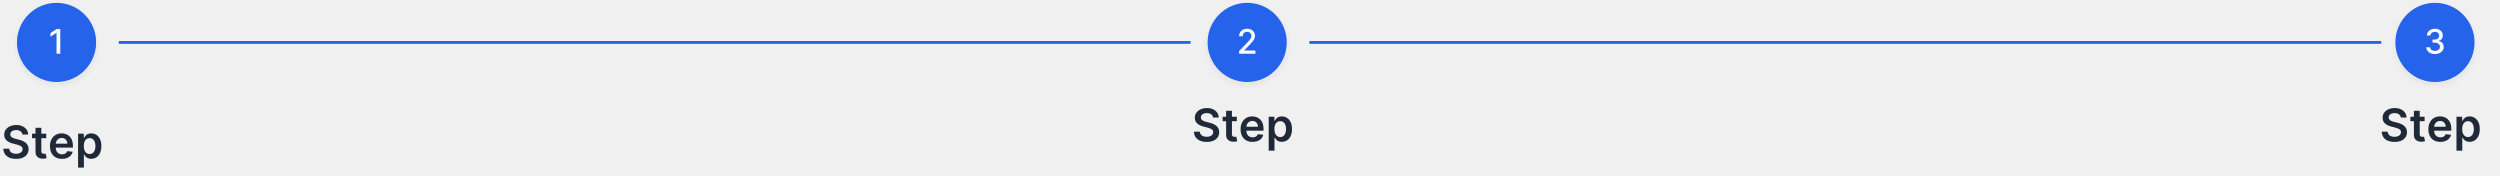
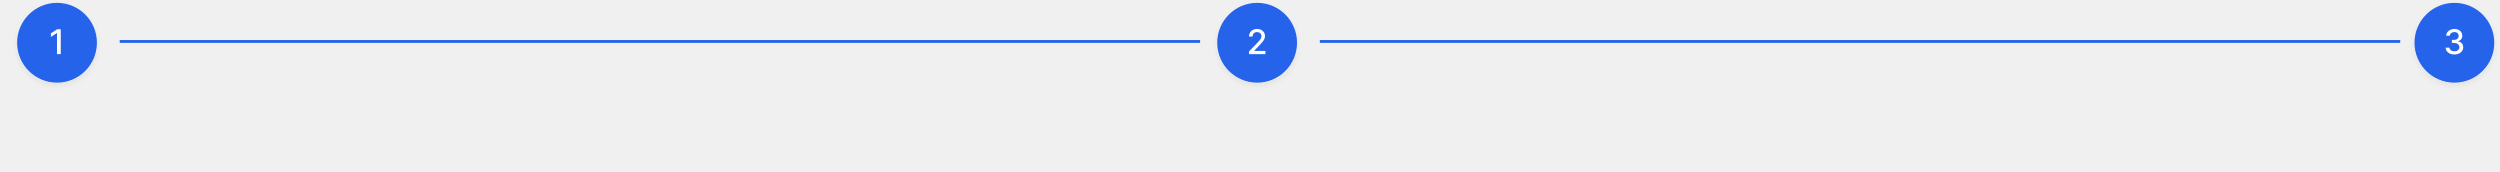
- <svg xmlns="http://www.w3.org/2000/svg" width="884" height="62" viewBox="0 0 884 62" fill="none">
-   <g filter="url(#filter0_d_239_3033)">
+ <svg xmlns="http://www.w3.org/2000/svg" width="877" height="60" viewBox="0 0 877 60" fill="none">
+   <g filter="url(#filter0_d_24_5144)">
    <path d="M6 15C6 7.268 12.268 1 20 1C27.732 1 34 7.268 34 15C34 22.732 27.732 29 20 29C12.268 29 6 22.732 6 15Z" fill="#2563EB" />
    <path d="M21.315 10.273V19H19.994V11.594H19.942L17.854 12.957V11.696L20.032 10.273H21.315Z" fill="white" />
  </g>
-   <rect x="42" y="14.5" width="379" height="1" fill="#2563EB" />
-   <g filter="url(#filter1_d_239_3033)">
+   <path d="M42 14.041H421V15.041H42V14.041Z" fill="#2563EB" />
+   <g filter="url(#filter1_d_24_5144)">
    <path d="M427 15C427 7.268 433.268 1 441 1C448.732 1 455 7.268 455 15C455 22.732 448.732 29 441 29C433.268 29 427 22.732 427 15Z" fill="#2563EB" />
    <path d="M438.16 19V18.046L441.113 14.986C441.428 14.653 441.688 14.362 441.893 14.112C442.1 13.859 442.255 13.619 442.357 13.392C442.46 13.165 442.511 12.923 442.511 12.668C442.511 12.378 442.442 12.128 442.306 11.918C442.17 11.704 441.984 11.541 441.748 11.428C441.512 11.311 441.246 11.253 440.951 11.253C440.638 11.253 440.366 11.317 440.133 11.445C439.9 11.572 439.721 11.753 439.596 11.986C439.471 12.219 439.408 12.492 439.408 12.804H438.151C438.151 12.273 438.273 11.808 438.518 11.411C438.762 11.013 439.097 10.704 439.523 10.486C439.95 10.264 440.434 10.153 440.977 10.153C441.525 10.153 442.008 10.263 442.425 10.482C442.846 10.697 443.174 10.993 443.41 11.368C443.646 11.74 443.763 12.161 443.763 12.629C443.763 12.953 443.702 13.27 443.58 13.579C443.461 13.889 443.252 14.234 442.954 14.615C442.656 14.993 442.241 15.452 441.71 15.992L439.975 17.807V17.871H443.904V19H438.16Z" fill="white" />
  </g>
-   <rect x="463" y="14.5" width="379" height="1" fill="#2563EB" />
-   <path d="M7.922 47.562C7.869 47.066 7.645 46.68 7.251 46.403C6.861 46.127 6.354 45.989 5.729 45.989C5.289 45.989 4.912 46.055 4.598 46.188C4.284 46.32 4.043 46.5 3.876 46.727C3.71 46.955 3.625 47.214 3.621 47.506C3.621 47.748 3.676 47.958 3.786 48.136C3.899 48.314 4.053 48.466 4.246 48.591C4.439 48.712 4.653 48.814 4.888 48.898C5.123 48.981 5.359 49.051 5.598 49.108L6.689 49.381C7.128 49.483 7.551 49.621 7.956 49.795C8.365 49.97 8.731 50.189 9.053 50.455C9.378 50.72 9.636 51.04 9.825 51.415C10.015 51.79 10.109 52.229 10.109 52.733C10.109 53.415 9.935 54.015 9.587 54.534C9.238 55.049 8.734 55.453 8.075 55.744C7.42 56.032 6.626 56.176 5.695 56.176C4.789 56.176 4.003 56.036 3.337 55.756C2.674 55.475 2.155 55.066 1.78 54.528C1.409 53.99 1.208 53.335 1.178 52.562H3.251C3.282 52.968 3.407 53.305 3.626 53.574C3.846 53.843 4.132 54.044 4.484 54.176C4.84 54.309 5.238 54.375 5.678 54.375C6.136 54.375 6.537 54.307 6.882 54.17C7.231 54.03 7.503 53.837 7.7 53.591C7.897 53.341 7.998 53.049 8.001 52.716C7.998 52.413 7.909 52.163 7.734 51.966C7.56 51.765 7.316 51.599 7.001 51.466C6.691 51.33 6.327 51.208 5.911 51.102L4.587 50.761C3.628 50.515 2.871 50.142 2.314 49.642C1.761 49.138 1.484 48.47 1.484 47.636C1.484 46.951 1.67 46.35 2.041 45.835C2.416 45.32 2.926 44.92 3.57 44.636C4.214 44.349 4.943 44.205 5.757 44.205C6.583 44.205 7.306 44.349 7.928 44.636C8.553 44.92 9.043 45.316 9.399 45.824C9.755 46.328 9.939 46.907 9.95 47.562H7.922ZM16.336 47.273V48.864H11.319V47.273H16.336ZM12.557 45.182H14.614V53.375C14.614 53.651 14.656 53.864 14.739 54.011C14.826 54.155 14.94 54.254 15.08 54.307C15.22 54.36 15.376 54.386 15.546 54.386C15.675 54.386 15.792 54.377 15.898 54.358C16.008 54.339 16.091 54.322 16.148 54.307L16.495 55.915C16.385 55.953 16.228 55.994 16.023 56.04C15.822 56.085 15.576 56.112 15.285 56.119C14.769 56.135 14.305 56.057 13.893 55.886C13.48 55.712 13.152 55.443 12.91 55.08C12.671 54.716 12.553 54.261 12.557 53.716V45.182ZM21.906 56.17C21.031 56.17 20.275 55.989 19.639 55.625C19.006 55.258 18.519 54.739 18.178 54.068C17.838 53.394 17.667 52.6 17.667 51.688C17.667 50.79 17.838 50.002 18.178 49.324C18.523 48.642 19.004 48.112 19.622 47.733C20.239 47.35 20.965 47.159 21.798 47.159C22.336 47.159 22.843 47.246 23.32 47.42C23.802 47.591 24.226 47.856 24.593 48.216C24.965 48.576 25.256 49.034 25.468 49.591C25.68 50.144 25.786 50.803 25.786 51.568V52.199H18.633V50.812H23.815C23.811 50.419 23.726 50.068 23.559 49.761C23.392 49.451 23.16 49.206 22.86 49.028C22.565 48.85 22.22 48.761 21.826 48.761C21.406 48.761 21.036 48.864 20.718 49.068C20.4 49.269 20.152 49.534 19.974 49.864C19.8 50.189 19.711 50.547 19.707 50.938V52.148C19.707 52.655 19.8 53.091 19.985 53.455C20.171 53.814 20.43 54.091 20.764 54.284C21.097 54.474 21.487 54.568 21.934 54.568C22.233 54.568 22.504 54.526 22.747 54.443C22.989 54.356 23.199 54.229 23.377 54.062C23.555 53.896 23.69 53.689 23.781 53.443L25.701 53.659C25.58 54.167 25.349 54.61 25.008 54.989C24.671 55.364 24.239 55.655 23.713 55.864C23.186 56.068 22.584 56.17 21.906 56.17ZM27.607 59.273V47.273H29.629V48.716H29.749C29.855 48.504 30.004 48.278 30.197 48.04C30.391 47.797 30.652 47.591 30.982 47.42C31.311 47.246 31.732 47.159 32.243 47.159C32.917 47.159 33.525 47.331 34.067 47.676C34.612 48.017 35.044 48.523 35.362 49.193C35.684 49.86 35.845 50.678 35.845 51.648C35.845 52.606 35.688 53.42 35.374 54.091C35.059 54.761 34.631 55.273 34.09 55.625C33.548 55.977 32.934 56.153 32.249 56.153C31.749 56.153 31.334 56.07 31.004 55.903C30.675 55.737 30.41 55.536 30.209 55.301C30.012 55.062 29.858 54.837 29.749 54.625H29.663V59.273H27.607ZM29.624 51.636C29.624 52.201 29.703 52.695 29.862 53.119C30.025 53.544 30.258 53.875 30.561 54.114C30.868 54.349 31.239 54.466 31.675 54.466C32.129 54.466 32.51 54.345 32.817 54.102C33.124 53.856 33.355 53.521 33.51 53.097C33.669 52.669 33.749 52.182 33.749 51.636C33.749 51.095 33.671 50.614 33.516 50.193C33.36 49.773 33.129 49.443 32.822 49.205C32.516 48.966 32.133 48.847 31.675 48.847C31.235 48.847 30.862 48.962 30.555 49.193C30.249 49.424 30.016 49.748 29.857 50.165C29.701 50.581 29.624 51.072 29.624 51.636Z" fill="#1F2937" />
-   <g filter="url(#filter2_d_239_3033)">
+   <rect x="463" y="14.041" width="379" height="1" fill="#2563EB" />
+   <g filter="url(#filter2_d_24_5144)">
    <path d="M847 15C847 7.268 853.268 1 861 1C868.732 1 875 7.268 875 15C875 22.732 868.732 29 861 29C853.268 29 847 22.732 847 15Z" fill="#2563EB" />
    <path d="M861.011 19.119C860.425 19.119 859.903 19.018 859.442 18.817C858.985 18.615 858.623 18.335 858.356 17.977C858.092 17.616 857.95 17.199 857.93 16.724H859.268C859.285 16.983 859.371 17.207 859.528 17.398C859.687 17.585 859.894 17.73 860.15 17.832C860.406 17.935 860.69 17.986 861.002 17.986C861.346 17.986 861.65 17.926 861.914 17.807C862.181 17.688 862.39 17.521 862.54 17.308C862.691 17.092 862.766 16.844 862.766 16.562C862.766 16.27 862.691 16.013 862.54 15.791C862.393 15.567 862.175 15.391 861.888 15.263C861.604 15.135 861.261 15.071 860.857 15.071H860.12V13.997H860.857C861.181 13.997 861.465 13.939 861.71 13.822C861.957 13.706 862.15 13.544 862.289 13.337C862.428 13.126 862.498 12.881 862.498 12.599C862.498 12.329 862.437 12.095 862.315 11.896C862.195 11.695 862.025 11.537 861.803 11.423C861.585 11.31 861.326 11.253 861.028 11.253C860.744 11.253 860.478 11.305 860.231 11.411C859.987 11.513 859.788 11.661 859.634 11.854C859.481 12.044 859.398 12.273 859.387 12.54H858.113C858.127 12.068 858.266 11.653 858.531 11.296C858.798 10.938 859.15 10.658 859.587 10.456C860.025 10.254 860.511 10.153 861.045 10.153C861.604 10.153 862.087 10.263 862.494 10.482C862.903 10.697 863.218 10.986 863.44 11.347C863.664 11.707 863.775 12.102 863.772 12.531C863.775 13.02 863.638 13.435 863.363 13.776C863.09 14.117 862.727 14.345 862.272 14.462V14.53C862.852 14.618 863.3 14.848 863.619 15.22C863.94 15.592 864.099 16.054 864.096 16.605C864.099 17.085 863.965 17.516 863.695 17.896C863.428 18.277 863.063 18.577 862.6 18.796C862.137 19.011 861.607 19.119 861.011 19.119Z" fill="white" />
  </g>
-   <path d="M428.922 41.562C428.869 41.066 428.645 40.68 428.251 40.403C427.861 40.127 427.354 39.989 426.729 39.989C426.289 39.989 425.912 40.055 425.598 40.188C425.284 40.32 425.043 40.5 424.876 40.727C424.71 40.955 424.625 41.214 424.621 41.506C424.621 41.748 424.676 41.958 424.786 42.136C424.899 42.314 425.053 42.466 425.246 42.591C425.439 42.712 425.653 42.814 425.888 42.898C426.123 42.981 426.359 43.051 426.598 43.108L427.689 43.381C428.128 43.483 428.551 43.621 428.956 43.795C429.365 43.97 429.731 44.189 430.053 44.455C430.378 44.72 430.636 45.04 430.825 45.415C431.015 45.79 431.109 46.229 431.109 46.733C431.109 47.415 430.935 48.015 430.587 48.534C430.238 49.049 429.734 49.453 429.075 49.744C428.42 50.032 427.626 50.176 426.695 50.176C425.789 50.176 425.003 50.036 424.337 49.756C423.674 49.475 423.155 49.066 422.78 48.528C422.409 47.99 422.208 47.335 422.178 46.562H424.251C424.282 46.968 424.407 47.305 424.626 47.574C424.846 47.843 425.132 48.044 425.484 48.176C425.84 48.309 426.238 48.375 426.678 48.375C427.136 48.375 427.537 48.307 427.882 48.17C428.231 48.03 428.503 47.837 428.7 47.591C428.897 47.341 428.998 47.049 429.001 46.716C428.998 46.413 428.909 46.163 428.734 45.966C428.56 45.765 428.316 45.599 428.001 45.466C427.691 45.33 427.327 45.208 426.911 45.102L425.587 44.761C424.628 44.515 423.871 44.142 423.314 43.642C422.761 43.138 422.484 42.47 422.484 41.636C422.484 40.951 422.67 40.35 423.041 39.835C423.416 39.32 423.926 38.92 424.57 38.636C425.214 38.349 425.943 38.205 426.757 38.205C427.583 38.205 428.306 38.349 428.928 38.636C429.553 38.92 430.043 39.316 430.399 39.824C430.755 40.328 430.939 40.907 430.95 41.562H428.922ZM437.336 41.273V42.864H432.319V41.273H437.336ZM433.557 39.182H435.614V47.375C435.614 47.651 435.656 47.864 435.739 48.011C435.826 48.155 435.94 48.254 436.08 48.307C436.22 48.36 436.375 48.386 436.546 48.386C436.675 48.386 436.792 48.377 436.898 48.358C437.008 48.339 437.091 48.322 437.148 48.307L437.495 49.915C437.385 49.953 437.228 49.994 437.023 50.04C436.822 50.085 436.576 50.112 436.285 50.119C435.769 50.135 435.305 50.057 434.893 49.886C434.48 49.712 434.152 49.443 433.91 49.08C433.671 48.716 433.554 48.261 433.557 47.716V39.182ZM442.906 50.17C442.031 50.17 441.275 49.989 440.639 49.625C440.006 49.258 439.519 48.739 439.178 48.068C438.838 47.394 438.667 46.6 438.667 45.688C438.667 44.79 438.838 44.002 439.178 43.324C439.523 42.642 440.004 42.112 440.622 41.733C441.239 41.35 441.964 41.159 442.798 41.159C443.336 41.159 443.843 41.246 444.321 41.42C444.802 41.591 445.226 41.856 445.593 42.216C445.964 42.576 446.256 43.034 446.468 43.591C446.68 44.144 446.786 44.803 446.786 45.568V46.199H439.633V44.812H444.815C444.811 44.419 444.726 44.068 444.559 43.761C444.393 43.451 444.16 43.206 443.86 43.028C443.565 42.85 443.22 42.761 442.826 42.761C442.406 42.761 442.036 42.864 441.718 43.068C441.4 43.269 441.152 43.534 440.974 43.864C440.8 44.189 440.711 44.547 440.707 44.938V46.148C440.707 46.655 440.8 47.091 440.985 47.455C441.171 47.814 441.43 48.091 441.764 48.284C442.097 48.474 442.487 48.568 442.934 48.568C443.233 48.568 443.504 48.526 443.747 48.443C443.989 48.356 444.199 48.229 444.377 48.062C444.555 47.896 444.69 47.689 444.781 47.443L446.701 47.659C446.58 48.167 446.349 48.61 446.008 48.989C445.671 49.364 445.239 49.655 444.713 49.864C444.186 50.068 443.584 50.17 442.906 50.17ZM448.607 53.273V41.273H450.629V42.716H450.749C450.855 42.504 451.004 42.278 451.197 42.04C451.391 41.797 451.652 41.591 451.982 41.42C452.311 41.246 452.732 41.159 453.243 41.159C453.917 41.159 454.525 41.331 455.067 41.676C455.612 42.017 456.044 42.523 456.362 43.193C456.684 43.86 456.845 44.678 456.845 45.648C456.845 46.606 456.688 47.42 456.374 48.091C456.059 48.761 455.631 49.273 455.089 49.625C454.548 49.977 453.934 50.153 453.249 50.153C452.749 50.153 452.334 50.07 452.004 49.903C451.675 49.737 451.41 49.536 451.209 49.301C451.012 49.062 450.858 48.837 450.749 48.625H450.663V53.273H448.607ZM450.624 45.636C450.624 46.201 450.703 46.695 450.862 47.119C451.025 47.544 451.258 47.875 451.561 48.114C451.868 48.349 452.239 48.466 452.675 48.466C453.129 48.466 453.51 48.345 453.817 48.102C454.124 47.856 454.355 47.521 454.51 47.097C454.669 46.669 454.749 46.182 454.749 45.636C454.749 45.095 454.671 44.614 454.516 44.193C454.36 43.773 454.129 43.443 453.822 43.205C453.516 42.966 453.133 42.847 452.675 42.847C452.235 42.847 451.862 42.962 451.555 43.193C451.249 43.424 451.016 43.748 450.857 44.165C450.701 44.581 450.624 45.072 450.624 45.636Z" fill="#1F2937" />
-   <path d="M848.922 41.562C848.869 41.066 848.645 40.68 848.251 40.403C847.861 40.127 847.354 39.989 846.729 39.989C846.289 39.989 845.912 40.055 845.598 40.188C845.284 40.32 845.043 40.5 844.876 40.727C844.71 40.955 844.625 41.214 844.621 41.506C844.621 41.748 844.676 41.958 844.786 42.136C844.899 42.314 845.053 42.466 845.246 42.591C845.439 42.712 845.653 42.814 845.888 42.898C846.123 42.981 846.359 43.051 846.598 43.108L847.689 43.381C848.128 43.483 848.551 43.621 848.956 43.795C849.365 43.97 849.731 44.189 850.053 44.455C850.378 44.72 850.636 45.04 850.825 45.415C851.015 45.79 851.109 46.229 851.109 46.733C851.109 47.415 850.935 48.015 850.587 48.534C850.238 49.049 849.734 49.453 849.075 49.744C848.42 50.032 847.626 50.176 846.695 50.176C845.789 50.176 845.003 50.036 844.337 49.756C843.674 49.475 843.155 49.066 842.78 48.528C842.409 47.99 842.208 47.335 842.178 46.562H844.251C844.282 46.968 844.407 47.305 844.626 47.574C844.846 47.843 845.132 48.044 845.484 48.176C845.84 48.309 846.238 48.375 846.678 48.375C847.136 48.375 847.537 48.307 847.882 48.17C848.231 48.03 848.503 47.837 848.7 47.591C848.897 47.341 848.998 47.049 849.001 46.716C848.998 46.413 848.909 46.163 848.734 45.966C848.56 45.765 848.316 45.599 848.001 45.466C847.691 45.33 847.327 45.208 846.911 45.102L845.587 44.761C844.628 44.515 843.871 44.142 843.314 43.642C842.761 43.138 842.484 42.47 842.484 41.636C842.484 40.951 842.67 40.35 843.041 39.835C843.416 39.32 843.926 38.92 844.57 38.636C845.214 38.349 845.943 38.205 846.757 38.205C847.583 38.205 848.306 38.349 848.928 38.636C849.553 38.92 850.043 39.316 850.399 39.824C850.755 40.328 850.939 40.907 850.95 41.562H848.922ZM857.336 41.273V42.864H852.319V41.273H857.336ZM853.557 39.182H855.614V47.375C855.614 47.651 855.656 47.864 855.739 48.011C855.826 48.155 855.94 48.254 856.08 48.307C856.22 48.36 856.375 48.386 856.546 48.386C856.675 48.386 856.792 48.377 856.898 48.358C857.008 48.339 857.091 48.322 857.148 48.307L857.495 49.915C857.385 49.953 857.228 49.994 857.023 50.04C856.822 50.085 856.576 50.112 856.285 50.119C855.769 50.135 855.305 50.057 854.893 49.886C854.48 49.712 854.152 49.443 853.91 49.08C853.671 48.716 853.554 48.261 853.557 47.716V39.182ZM862.906 50.17C862.031 50.17 861.275 49.989 860.639 49.625C860.006 49.258 859.519 48.739 859.178 48.068C858.838 47.394 858.667 46.6 858.667 45.688C858.667 44.79 858.838 44.002 859.178 43.324C859.523 42.642 860.004 42.112 860.622 41.733C861.239 41.35 861.964 41.159 862.798 41.159C863.336 41.159 863.843 41.246 864.321 41.42C864.802 41.591 865.226 41.856 865.593 42.216C865.964 42.576 866.256 43.034 866.468 43.591C866.68 44.144 866.786 44.803 866.786 45.568V46.199H859.633V44.812H864.815C864.811 44.419 864.726 44.068 864.559 43.761C864.393 43.451 864.16 43.206 863.86 43.028C863.565 42.85 863.22 42.761 862.826 42.761C862.406 42.761 862.036 42.864 861.718 43.068C861.4 43.269 861.152 43.534 860.974 43.864C860.8 44.189 860.711 44.547 860.707 44.938V46.148C860.707 46.655 860.8 47.091 860.985 47.455C861.171 47.814 861.43 48.091 861.764 48.284C862.097 48.474 862.487 48.568 862.934 48.568C863.233 48.568 863.504 48.526 863.747 48.443C863.989 48.356 864.199 48.229 864.377 48.062C864.555 47.896 864.69 47.689 864.781 47.443L866.701 47.659C866.58 48.167 866.349 48.61 866.008 48.989C865.671 49.364 865.239 49.655 864.713 49.864C864.186 50.068 863.584 50.17 862.906 50.17ZM868.607 53.273V41.273H870.629V42.716H870.749C870.855 42.504 871.004 42.278 871.197 42.04C871.391 41.797 871.652 41.591 871.982 41.42C872.311 41.246 872.732 41.159 873.243 41.159C873.917 41.159 874.525 41.331 875.067 41.676C875.612 42.017 876.044 42.523 876.362 43.193C876.684 43.86 876.845 44.678 876.845 45.648C876.845 46.606 876.688 47.42 876.374 48.091C876.059 48.761 875.631 49.273 875.089 49.625C874.548 49.977 873.934 50.153 873.249 50.153C872.749 50.153 872.334 50.07 872.004 49.903C871.675 49.737 871.41 49.536 871.209 49.301C871.012 49.062 870.858 48.837 870.749 48.625H870.663V53.273H868.607ZM870.624 45.636C870.624 46.201 870.703 46.695 870.862 47.119C871.025 47.544 871.258 47.875 871.561 48.114C871.868 48.349 872.239 48.466 872.675 48.466C873.129 48.466 873.51 48.345 873.817 48.102C874.124 47.856 874.355 47.521 874.51 47.097C874.669 46.669 874.749 46.182 874.749 45.636C874.749 45.095 874.671 44.614 874.516 44.193C874.36 43.773 874.129 43.443 873.822 43.205C873.516 42.966 873.133 42.847 872.675 42.847C872.235 42.847 871.862 42.962 871.555 43.193C871.249 43.424 871.016 43.748 870.857 44.165C870.701 44.581 870.624 45.072 870.624 45.636Z" fill="#1F2937" />
  <defs>
-     <filter id="filter0_d_239_3033" x="4" y="0" width="32" height="32" filterUnits="userSpaceOnUse" color-interpolation-filters="sRGB">
+     <filter id="filter0_d_24_5144" x="4" y="0" width="32" height="32" filterUnits="userSpaceOnUse" color-interpolation-filters="sRGB">
      <feFlood flood-opacity="0" result="BackgroundImageFix" />
      <feColorMatrix in="SourceAlpha" type="matrix" values="0 0 0 0 0 0 0 0 0 0 0 0 0 0 0 0 0 0 127 0" result="hardAlpha" />
      <feOffset dy="1" />
      <feGaussianBlur stdDeviation="1" />
      <feComposite in2="hardAlpha" operator="out" />
      <feColorMatrix type="matrix" values="0 0 0 0 0 0 0 0 0 0 0 0 0 0 0 0 0 0 0.05 0" />
-       <feBlend mode="normal" in2="BackgroundImageFix" result="effect1_dropShadow_239_3033" />
-       <feBlend mode="normal" in="SourceGraphic" in2="effect1_dropShadow_239_3033" result="shape" />
+       <feBlend mode="normal" in2="BackgroundImageFix" result="effect1_dropShadow_24_5144" />
+       <feBlend mode="normal" in="SourceGraphic" in2="effect1_dropShadow_24_5144" result="shape" />
    </filter>
-     <filter id="filter1_d_239_3033" x="425" y="0" width="32" height="32" filterUnits="userSpaceOnUse" color-interpolation-filters="sRGB">
+     <filter id="filter1_d_24_5144" x="425" y="0" width="32" height="32" filterUnits="userSpaceOnUse" color-interpolation-filters="sRGB">
      <feFlood flood-opacity="0" result="BackgroundImageFix" />
      <feColorMatrix in="SourceAlpha" type="matrix" values="0 0 0 0 0 0 0 0 0 0 0 0 0 0 0 0 0 0 127 0" result="hardAlpha" />
      <feOffset dy="1" />
      <feGaussianBlur stdDeviation="1" />
      <feComposite in2="hardAlpha" operator="out" />
      <feColorMatrix type="matrix" values="0 0 0 0 0 0 0 0 0 0 0 0 0 0 0 0 0 0 0.05 0" />
-       <feBlend mode="normal" in2="BackgroundImageFix" result="effect1_dropShadow_239_3033" />
-       <feBlend mode="normal" in="SourceGraphic" in2="effect1_dropShadow_239_3033" result="shape" />
+       <feBlend mode="normal" in2="BackgroundImageFix" result="effect1_dropShadow_24_5144" />
+       <feBlend mode="normal" in="SourceGraphic" in2="effect1_dropShadow_24_5144" result="shape" />
    </filter>
-     <filter id="filter2_d_239_3033" x="845" y="0" width="32" height="32" filterUnits="userSpaceOnUse" color-interpolation-filters="sRGB">
+     <filter id="filter2_d_24_5144" x="845" y="0" width="32" height="32" filterUnits="userSpaceOnUse" color-interpolation-filters="sRGB">
      <feFlood flood-opacity="0" result="BackgroundImageFix" />
      <feColorMatrix in="SourceAlpha" type="matrix" values="0 0 0 0 0 0 0 0 0 0 0 0 0 0 0 0 0 0 127 0" result="hardAlpha" />
      <feOffset dy="1" />
      <feGaussianBlur stdDeviation="1" />
      <feComposite in2="hardAlpha" operator="out" />
      <feColorMatrix type="matrix" values="0 0 0 0 0 0 0 0 0 0 0 0 0 0 0 0 0 0 0.05 0" />
-       <feBlend mode="normal" in2="BackgroundImageFix" result="effect1_dropShadow_239_3033" />
-       <feBlend mode="normal" in="SourceGraphic" in2="effect1_dropShadow_239_3033" result="shape" />
+       <feBlend mode="normal" in2="BackgroundImageFix" result="effect1_dropShadow_24_5144" />
+       <feBlend mode="normal" in="SourceGraphic" in2="effect1_dropShadow_24_5144" result="shape" />
    </filter>
  </defs>
</svg>
